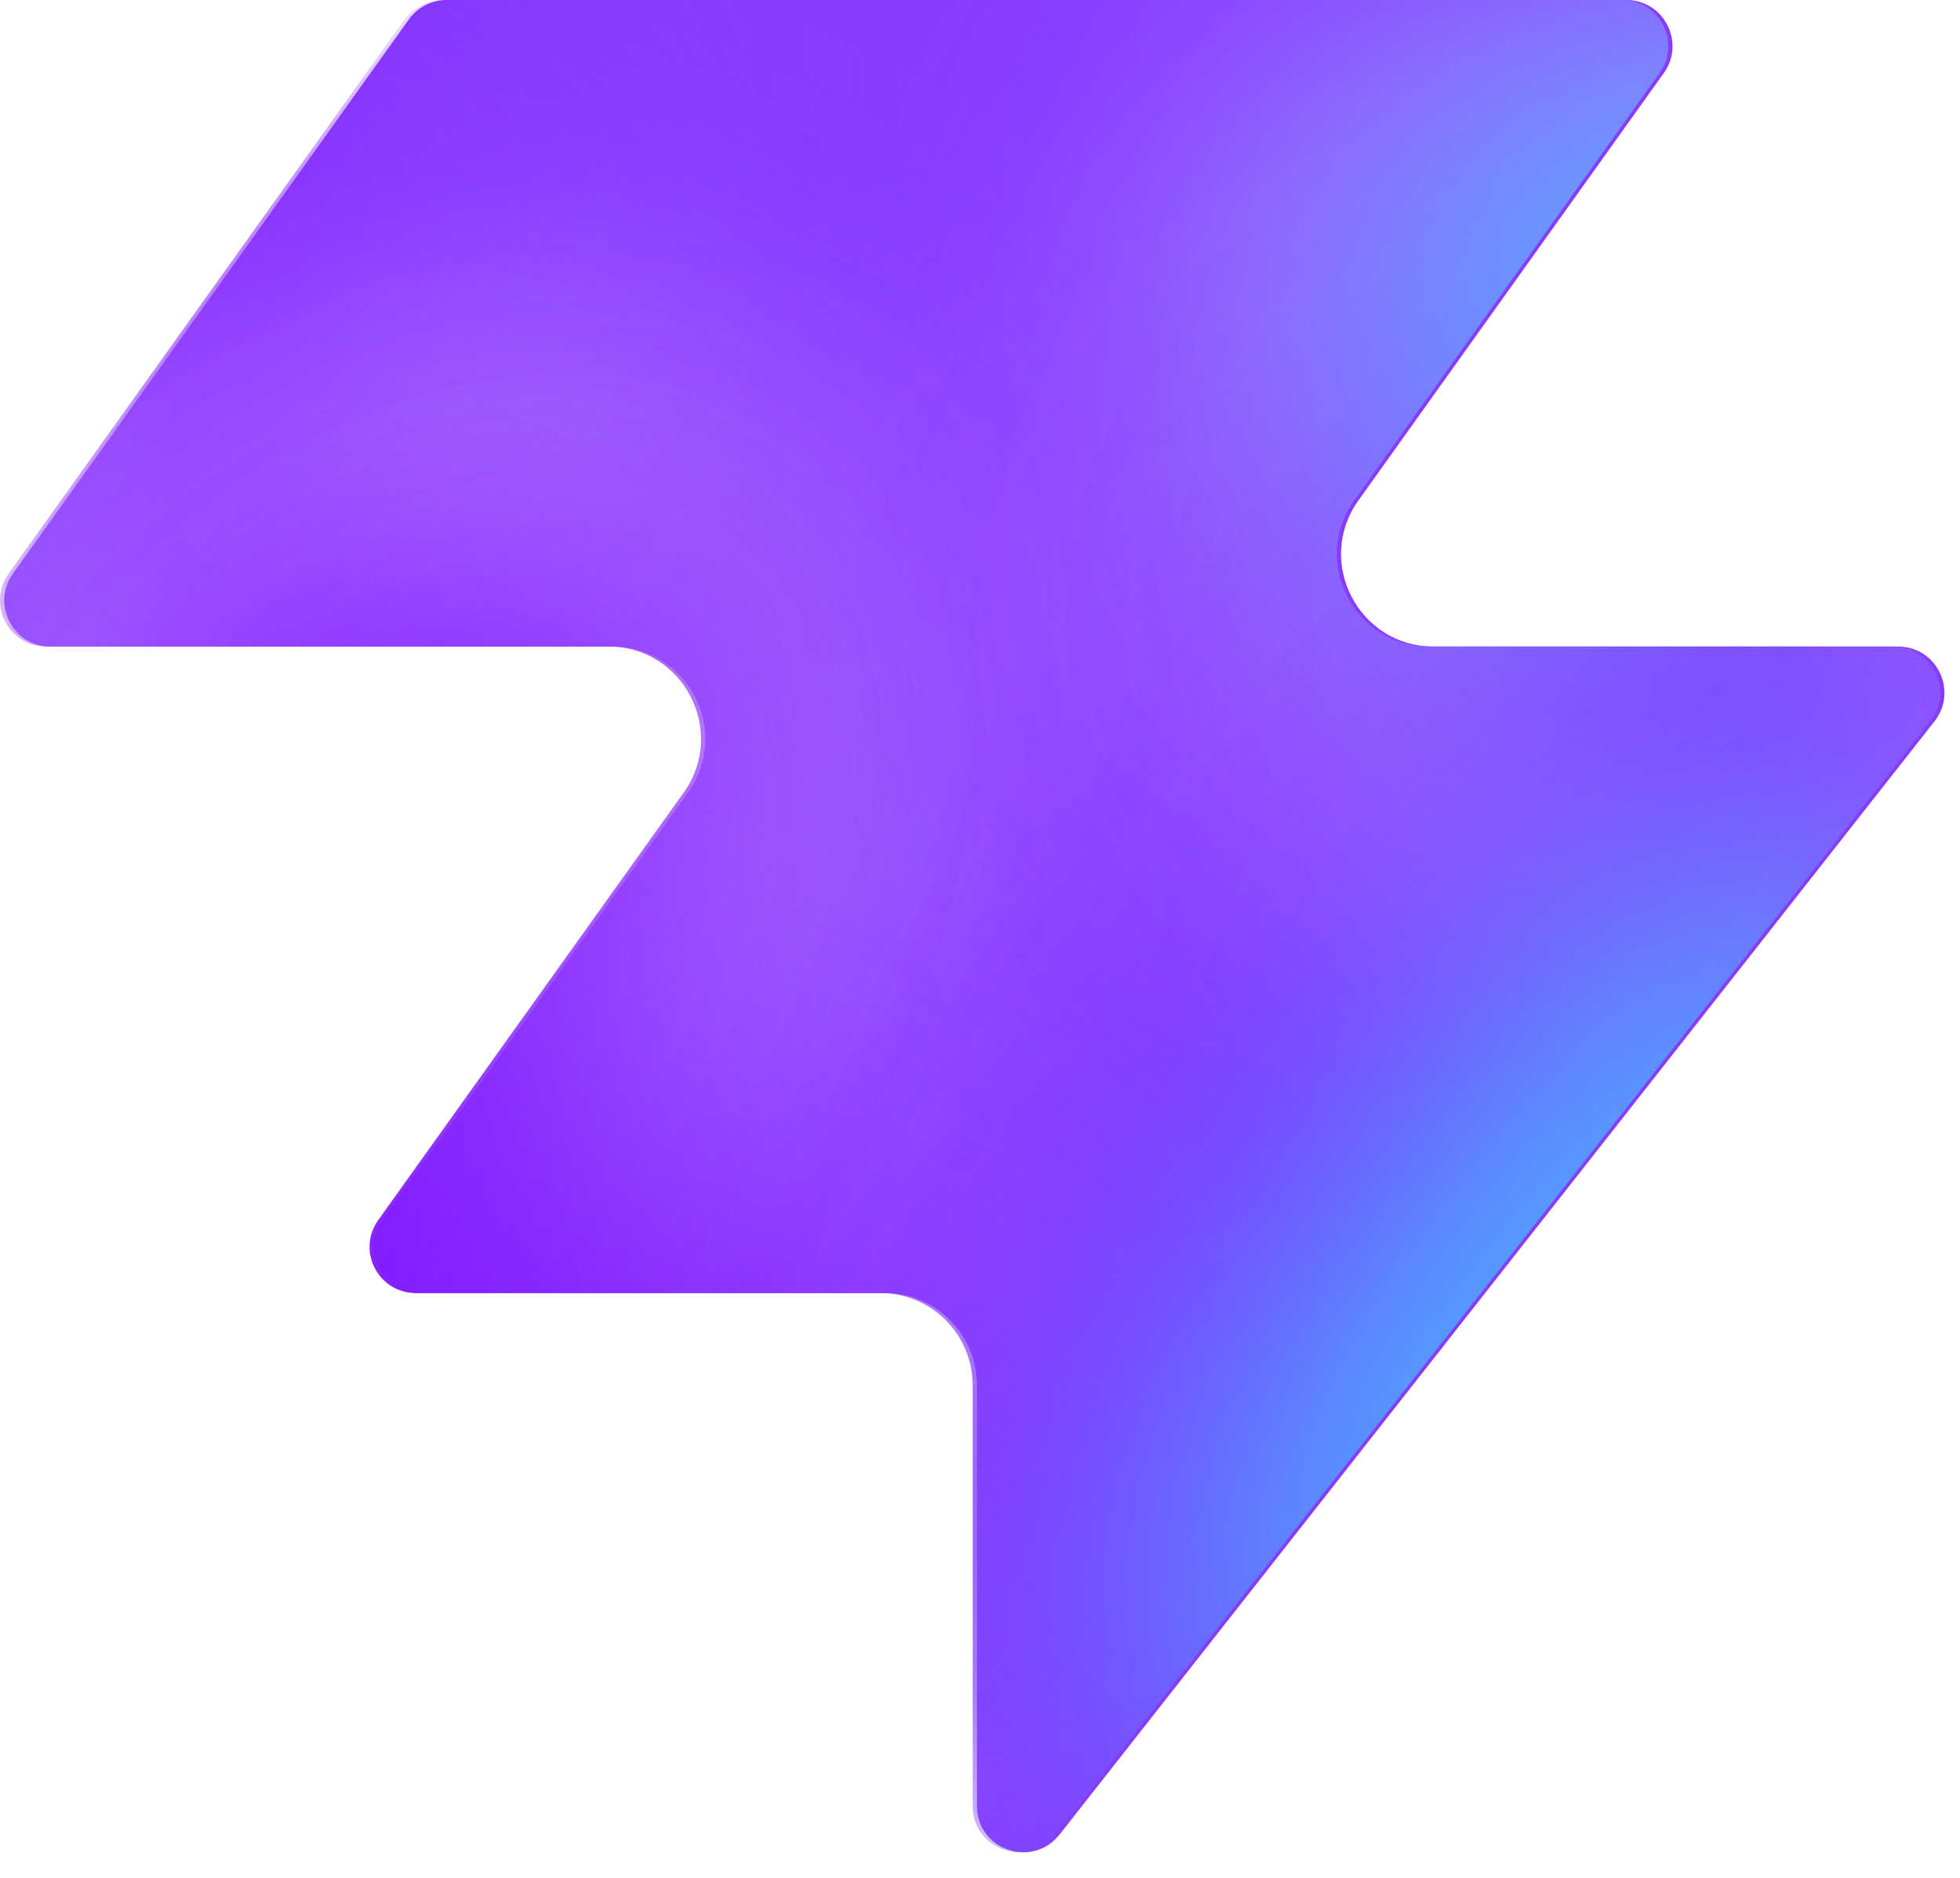
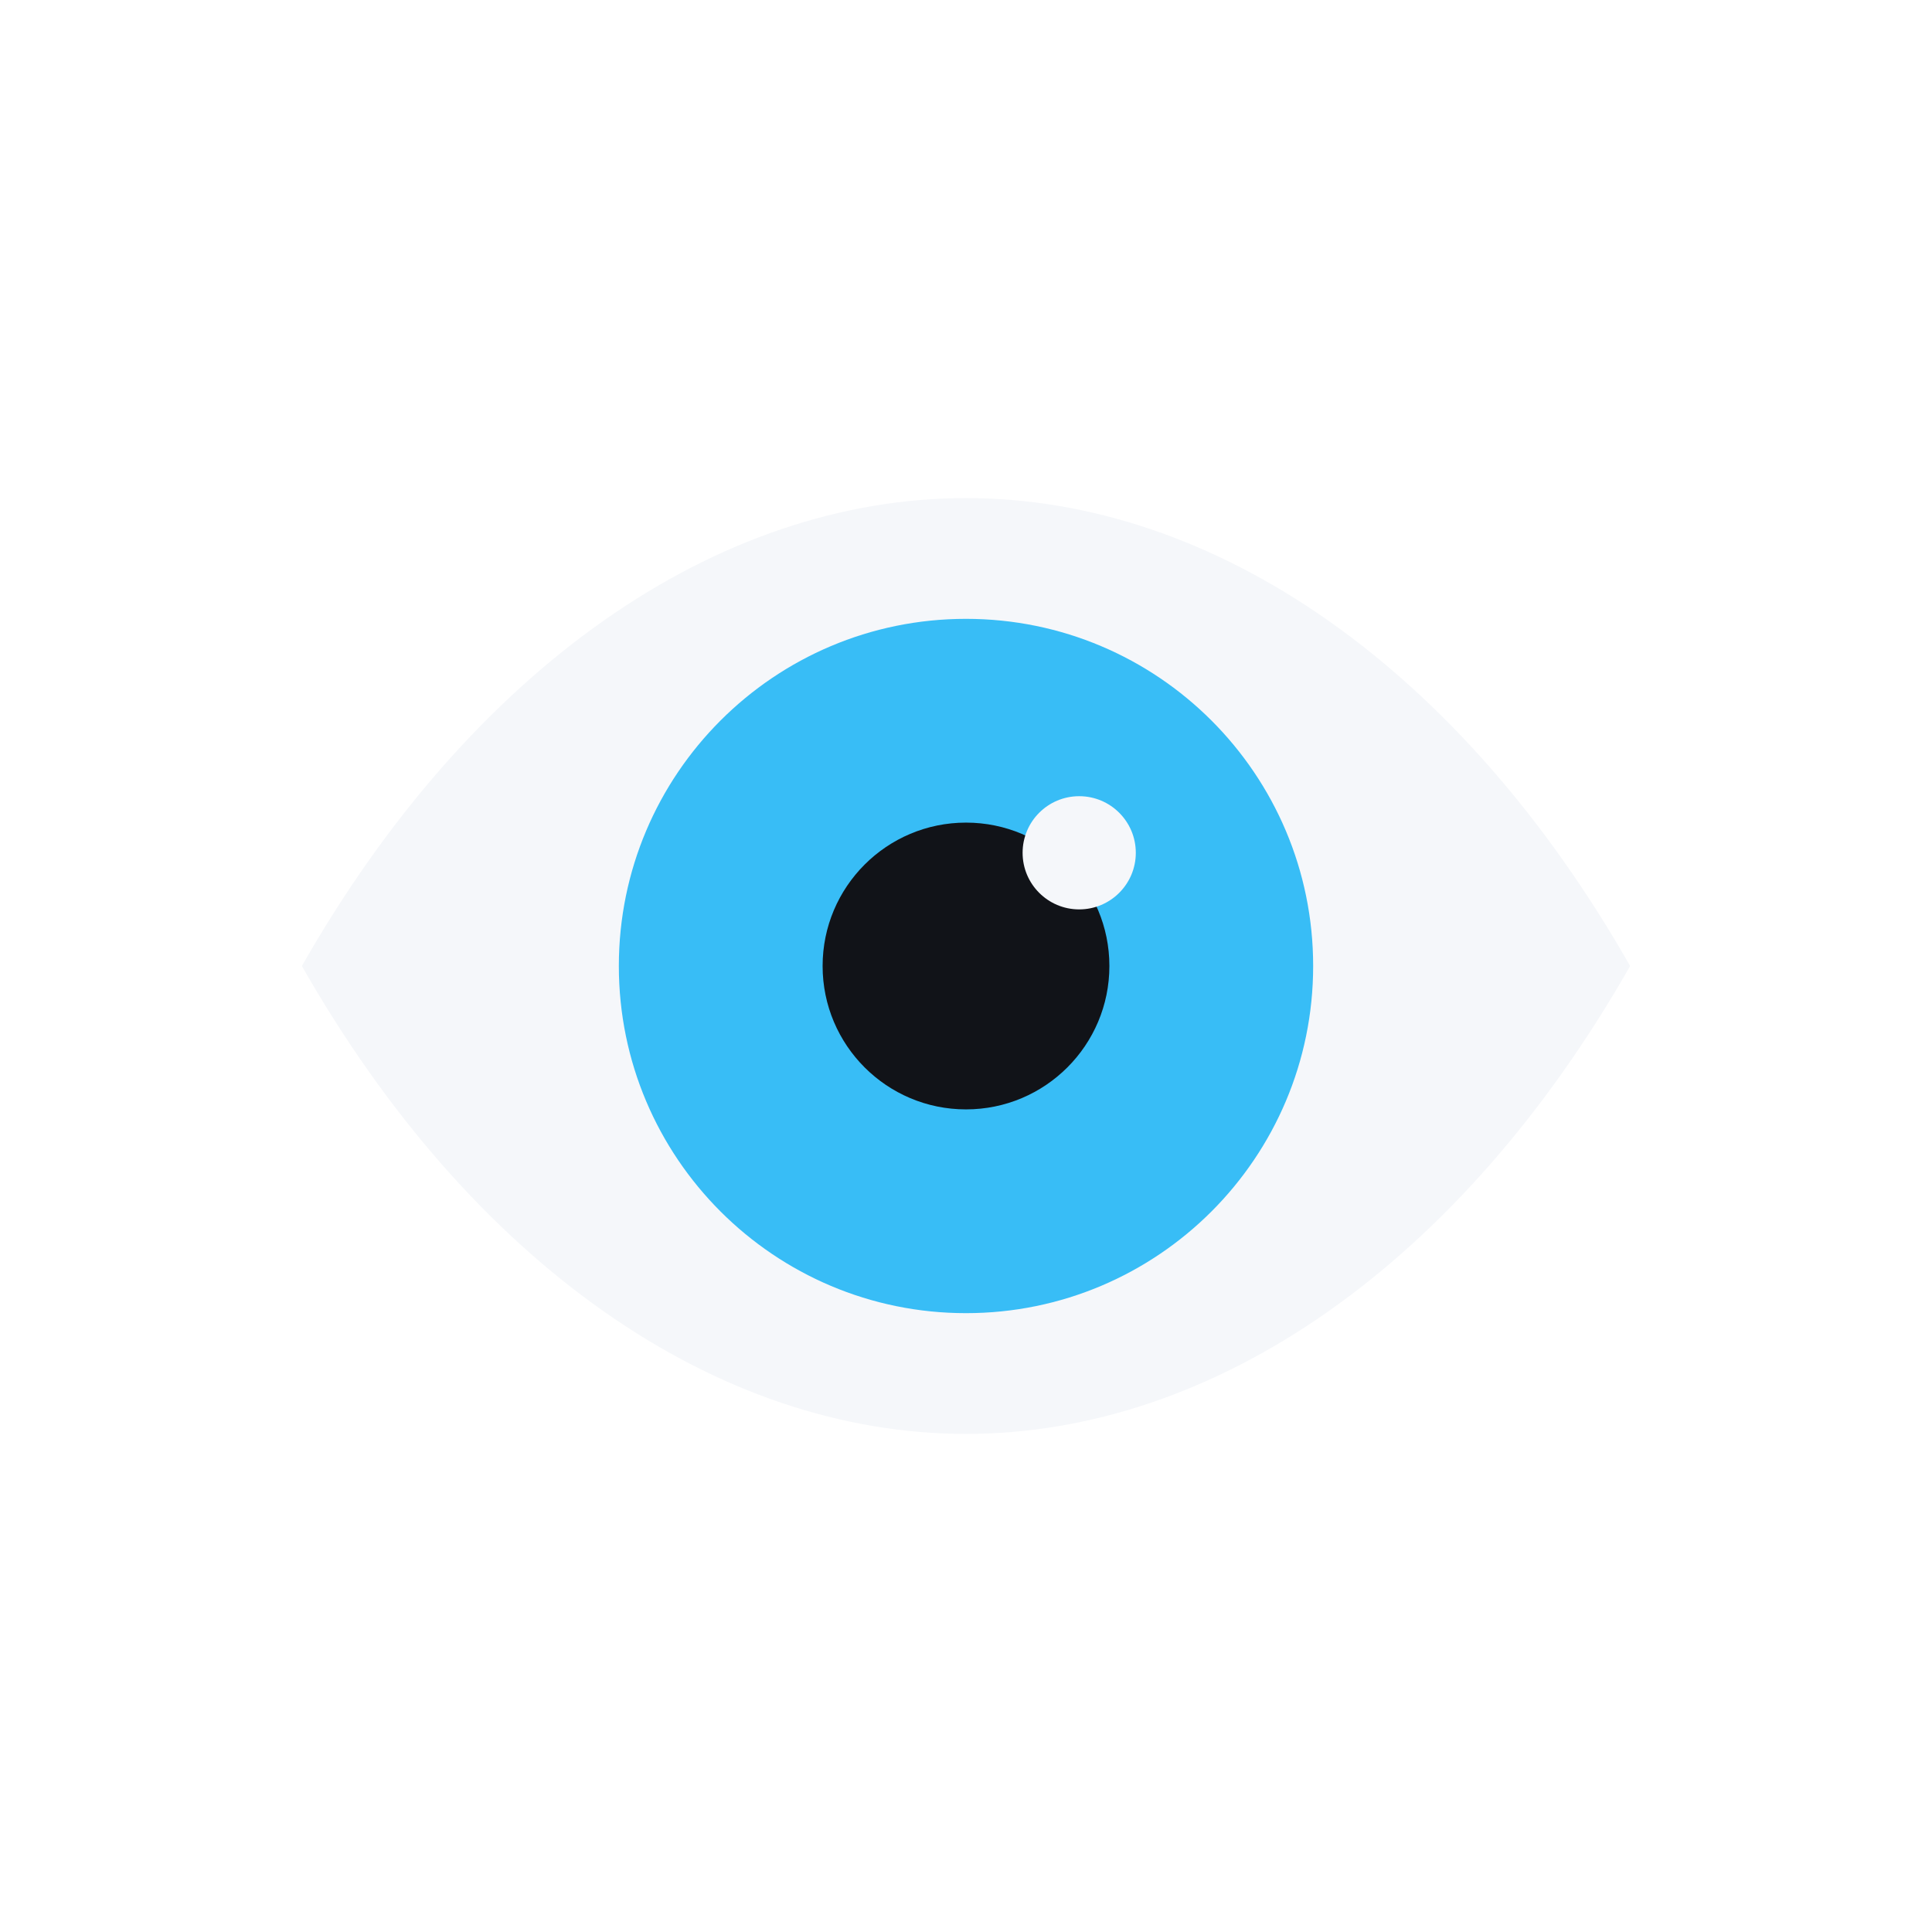
- <svg xmlns="http://www.w3.org/2000/svg" width="48" height="46" fill="none" viewBox="0 0 48 46">
-   <path fill="#863bff" d="M25.946 44.938c-.664.845-2.021.375-2.021-.698V33.937a2.26 2.26 0 0 0-2.262-2.262H10.287c-.92 0-1.456-1.04-.92-1.788l7.48-10.471c1.07-1.497 0-3.578-1.842-3.578H1.237c-.92 0-1.456-1.04-.92-1.788L10.013.474c.214-.297.556-.474.92-.474h28.894c.92 0 1.456 1.04.92 1.788l-7.48 10.471c-1.07 1.498 0 3.579 1.842 3.579h11.377c.943 0 1.473 1.088.89 1.83L25.947 44.94z" style="fill:#863bff;fill:color(display-p3 .525 .23 1);fill-opacity:1" />
-   <mask id="a" width="48" height="46" x="0" y="0" maskUnits="userSpaceOnUse" style="mask-type:alpha">
-     <path fill="#000" d="M25.842 44.938c-.664.844-2.021.375-2.021-.698V33.937a2.26 2.26 0 0 0-2.262-2.262H10.183c-.92 0-1.456-1.04-.92-1.788l7.48-10.471c1.07-1.498 0-3.579-1.842-3.579H1.133c-.92 0-1.456-1.04-.92-1.787L9.91.473c.214-.297.556-.474.92-.474h28.894c.92 0 1.456 1.04.92 1.788l-7.48 10.471c-1.07 1.498 0 3.578 1.842 3.578h11.377c.943 0 1.473 1.088.89 1.832L25.843 44.94z" style="fill:#000;fill-opacity:1" />
-   </mask>
-   <g mask="url(#a)">
-     <g filter="url(#b)">
-       <ellipse cx="5.508" cy="14.704" fill="#ede6ff" rx="5.508" ry="14.704" style="fill:#ede6ff;fill:color(display-p3 .927 .903 1);fill-opacity:1" transform="matrix(.00324 1 1 -.00324 -4.47 31.516)" />
-     </g>
-     <g filter="url(#c)">
-       <ellipse cx="10.399" cy="29.851" fill="#ede6ff" rx="10.399" ry="29.851" style="fill:#ede6ff;fill:color(display-p3 .927 .903 1);fill-opacity:1" transform="matrix(.00324 1 1 -.00324 -39.328 7.883)" />
-     </g>
-     <g filter="url(#d)">
-       <ellipse cx="5.508" cy="30.487" fill="#7e14ff" rx="5.508" ry="30.487" style="fill:#7e14ff;fill:color(display-p3 .492 .077 1);fill-opacity:1" transform="rotate(89.814 -25.913 -14.639)scale(1 -1)" />
-     </g>
-     <g filter="url(#e)">
-       <ellipse cx="5.508" cy="30.599" fill="#7e14ff" rx="5.508" ry="30.599" style="fill:#7e14ff;fill:color(display-p3 .492 .077 1);fill-opacity:1" transform="rotate(89.814 -32.644 -3.334)scale(1 -1)" />
-     </g>
-     <g filter="url(#f)">
-       <ellipse cx="5.508" cy="30.599" fill="#7e14ff" rx="5.508" ry="30.599" style="fill:#7e14ff;fill:color(display-p3 .492 .077 1);fill-opacity:1" transform="matrix(.00324 1 1 -.00324 -34.34 30.47)" />
-     </g>
-     <g filter="url(#g)">
-       <ellipse cx="14.072" cy="22.078" fill="#ede6ff" rx="14.072" ry="22.078" style="fill:#ede6ff;fill:color(display-p3 .927 .903 1);fill-opacity:1" transform="rotate(93.35 24.506 48.493)scale(-1 1)" />
-     </g>
-     <g filter="url(#h)">
-       <ellipse cx="3.47" cy="21.501" fill="#7e14ff" rx="3.47" ry="21.501" style="fill:#7e14ff;fill:color(display-p3 .492 .077 1);fill-opacity:1" transform="rotate(89.009 28.708 47.59)scale(-1 1)" />
-     </g>
-     <g filter="url(#i)">
-       <ellipse cx="3.47" cy="21.501" fill="#7e14ff" rx="3.47" ry="21.501" style="fill:#7e14ff;fill:color(display-p3 .492 .077 1);fill-opacity:1" transform="rotate(89.009 28.708 47.59)scale(-1 1)" />
-     </g>
-     <g filter="url(#j)">
-       <ellipse cx=".387" cy="8.972" fill="#7e14ff" rx="4.407" ry="29.108" style="fill:#7e14ff;fill:color(display-p3 .492 .077 1);fill-opacity:1" transform="rotate(39.51 .387 8.972)" />
-     </g>
-     <g filter="url(#k)">
-       <ellipse cx="47.523" cy="-6.092" fill="#7e14ff" rx="4.407" ry="29.108" style="fill:#7e14ff;fill:color(display-p3 .492 .077 1);fill-opacity:1" transform="rotate(37.892 47.523 -6.092)" />
-     </g>
-     <g filter="url(#l)">
-       <ellipse cx="41.412" cy="6.333" fill="#47bfff" rx="5.971" ry="9.665" style="fill:#47bfff;fill:color(display-p3 .28 .748 1);fill-opacity:1" transform="rotate(37.892 41.412 6.333)" />
-     </g>
-     <g filter="url(#m)">
-       <ellipse cx="-1.879" cy="38.332" fill="#7e14ff" rx="4.407" ry="29.108" style="fill:#7e14ff;fill:color(display-p3 .492 .077 1);fill-opacity:1" transform="rotate(37.892 -1.88 38.332)" />
-     </g>
-     <g filter="url(#n)">
-       <ellipse cx="-1.879" cy="38.332" fill="#7e14ff" rx="4.407" ry="29.108" style="fill:#7e14ff;fill:color(display-p3 .492 .077 1);fill-opacity:1" transform="rotate(37.892 -1.88 38.332)" />
-     </g>
-     <g filter="url(#o)">
-       <ellipse cx="35.651" cy="29.907" fill="#7e14ff" rx="4.407" ry="29.108" style="fill:#7e14ff;fill:color(display-p3 .492 .077 1);fill-opacity:1" transform="rotate(37.892 35.651 29.907)" />
-     </g>
-     <g filter="url(#p)">
-       <ellipse cx="38.418" cy="32.4" fill="#47bfff" rx="5.971" ry="15.297" style="fill:#47bfff;fill:color(display-p3 .28 .748 1);fill-opacity:1" transform="rotate(37.892 38.418 32.4)" />
-     </g>
-   </g>
-   <defs>
-     <filter id="b" width="60.045" height="41.654" x="-19.77" y="16.149" color-interpolation-filters="sRGB" filterUnits="userSpaceOnUse">
-       <feFlood flood-opacity="0" result="BackgroundImageFix" />
-       <feBlend in="SourceGraphic" in2="BackgroundImageFix" result="shape" />
-       <feGaussianBlur result="effect1_foregroundBlur_2002_17158" stdDeviation="7.659" />
-     </filter>
-     <filter id="c" width="90.34" height="51.437" x="-54.613" y="-7.533" color-interpolation-filters="sRGB" filterUnits="userSpaceOnUse">
-       <feFlood flood-opacity="0" result="BackgroundImageFix" />
-       <feBlend in="SourceGraphic" in2="BackgroundImageFix" result="shape" />
-       <feGaussianBlur result="effect1_foregroundBlur_2002_17158" stdDeviation="7.659" />
-     </filter>
-     <filter id="d" width="79.355" height="29.4" x="-49.64" y="2.03" color-interpolation-filters="sRGB" filterUnits="userSpaceOnUse">
-       <feFlood flood-opacity="0" result="BackgroundImageFix" />
-       <feBlend in="SourceGraphic" in2="BackgroundImageFix" result="shape" />
-       <feGaussianBlur result="effect1_foregroundBlur_2002_17158" stdDeviation="4.596" />
-     </filter>
-     <filter id="e" width="79.579" height="29.4" x="-45.045" y="20.029" color-interpolation-filters="sRGB" filterUnits="userSpaceOnUse">
-       <feFlood flood-opacity="0" result="BackgroundImageFix" />
-       <feBlend in="SourceGraphic" in2="BackgroundImageFix" result="shape" />
-       <feGaussianBlur result="effect1_foregroundBlur_2002_17158" stdDeviation="4.596" />
-     </filter>
-     <filter id="f" width="79.579" height="29.4" x="-43.513" y="21.178" color-interpolation-filters="sRGB" filterUnits="userSpaceOnUse">
-       <feFlood flood-opacity="0" result="BackgroundImageFix" />
-       <feBlend in="SourceGraphic" in2="BackgroundImageFix" result="shape" />
-       <feGaussianBlur result="effect1_foregroundBlur_2002_17158" stdDeviation="4.596" />
-     </filter>
-     <filter id="g" width="74.749" height="58.852" x="15.756" y="-17.901" color-interpolation-filters="sRGB" filterUnits="userSpaceOnUse">
-       <feFlood flood-opacity="0" result="BackgroundImageFix" />
-       <feBlend in="SourceGraphic" in2="BackgroundImageFix" result="shape" />
-       <feGaussianBlur result="effect1_foregroundBlur_2002_17158" stdDeviation="7.659" />
-     </filter>
-     <filter id="h" width="61.377" height="25.362" x="23.548" y="2.284" color-interpolation-filters="sRGB" filterUnits="userSpaceOnUse">
-       <feFlood flood-opacity="0" result="BackgroundImageFix" />
-       <feBlend in="SourceGraphic" in2="BackgroundImageFix" result="shape" />
-       <feGaussianBlur result="effect1_foregroundBlur_2002_17158" stdDeviation="4.596" />
-     </filter>
-     <filter id="i" width="61.377" height="25.362" x="23.548" y="2.284" color-interpolation-filters="sRGB" filterUnits="userSpaceOnUse">
-       <feFlood flood-opacity="0" result="BackgroundImageFix" />
-       <feBlend in="SourceGraphic" in2="BackgroundImageFix" result="shape" />
-       <feGaussianBlur result="effect1_foregroundBlur_2002_17158" stdDeviation="4.596" />
-     </filter>
-     <filter id="j" width="56.045" height="63.649" x="-27.636" y="-22.853" color-interpolation-filters="sRGB" filterUnits="userSpaceOnUse">
-       <feFlood flood-opacity="0" result="BackgroundImageFix" />
-       <feBlend in="SourceGraphic" in2="BackgroundImageFix" result="shape" />
-       <feGaussianBlur result="effect1_foregroundBlur_2002_17158" stdDeviation="4.596" />
-     </filter>
-     <filter id="k" width="54.814" height="64.646" x="20.116" y="-38.415" color-interpolation-filters="sRGB" filterUnits="userSpaceOnUse">
-       <feFlood flood-opacity="0" result="BackgroundImageFix" />
-       <feBlend in="SourceGraphic" in2="BackgroundImageFix" result="shape" />
-       <feGaussianBlur result="effect1_foregroundBlur_2002_17158" stdDeviation="4.596" />
-     </filter>
-     <filter id="l" width="33.541" height="35.313" x="24.641" y="-11.323" color-interpolation-filters="sRGB" filterUnits="userSpaceOnUse">
-       <feFlood flood-opacity="0" result="BackgroundImageFix" />
-       <feBlend in="SourceGraphic" in2="BackgroundImageFix" result="shape" />
-       <feGaussianBlur result="effect1_foregroundBlur_2002_17158" stdDeviation="4.596" />
-     </filter>
-     <filter id="m" width="54.814" height="64.646" x="-29.286" y="6.009" color-interpolation-filters="sRGB" filterUnits="userSpaceOnUse">
-       <feFlood flood-opacity="0" result="BackgroundImageFix" />
-       <feBlend in="SourceGraphic" in2="BackgroundImageFix" result="shape" />
-       <feGaussianBlur result="effect1_foregroundBlur_2002_17158" stdDeviation="4.596" />
-     </filter>
-     <filter id="n" width="54.814" height="64.646" x="-29.286" y="6.009" color-interpolation-filters="sRGB" filterUnits="userSpaceOnUse">
-       <feFlood flood-opacity="0" result="BackgroundImageFix" />
-       <feBlend in="SourceGraphic" in2="BackgroundImageFix" result="shape" />
-       <feGaussianBlur result="effect1_foregroundBlur_2002_17158" stdDeviation="4.596" />
-     </filter>
-     <filter id="o" width="54.814" height="64.646" x="8.244" y="-2.416" color-interpolation-filters="sRGB" filterUnits="userSpaceOnUse">
-       <feFlood flood-opacity="0" result="BackgroundImageFix" />
-       <feBlend in="SourceGraphic" in2="BackgroundImageFix" result="shape" />
-       <feGaussianBlur result="effect1_foregroundBlur_2002_17158" stdDeviation="4.596" />
-     </filter>
-     <filter id="p" width="39.409" height="43.623" x="18.713" y="10.588" color-interpolation-filters="sRGB" filterUnits="userSpaceOnUse">
-       <feFlood flood-opacity="0" result="BackgroundImageFix" />
-       <feBlend in="SourceGraphic" in2="BackgroundImageFix" result="shape" />
-       <feGaussianBlur result="effect1_foregroundBlur_2002_17158" stdDeviation="4.596" />
-     </filter>
-   </defs>
+ <svg xmlns="http://www.w3.org/2000/svg" viewBox="0 0 512 512" fill="none">
+   <path d="       M80 256       C125 177 190 132 256 132       C322 132 387 177 432 256       C387 335 322 380 256 380       C190 380 125 335 80 256       Z     " fill="#F5F7FA" />
+   <circle cx="256" cy="256" r="92" fill="#38BDF6" />
+   <circle cx="256" cy="256" r="38" fill="#111318" />
+   <circle cx="286" cy="226" r="15" fill="#F5F7FA" />
</svg>
